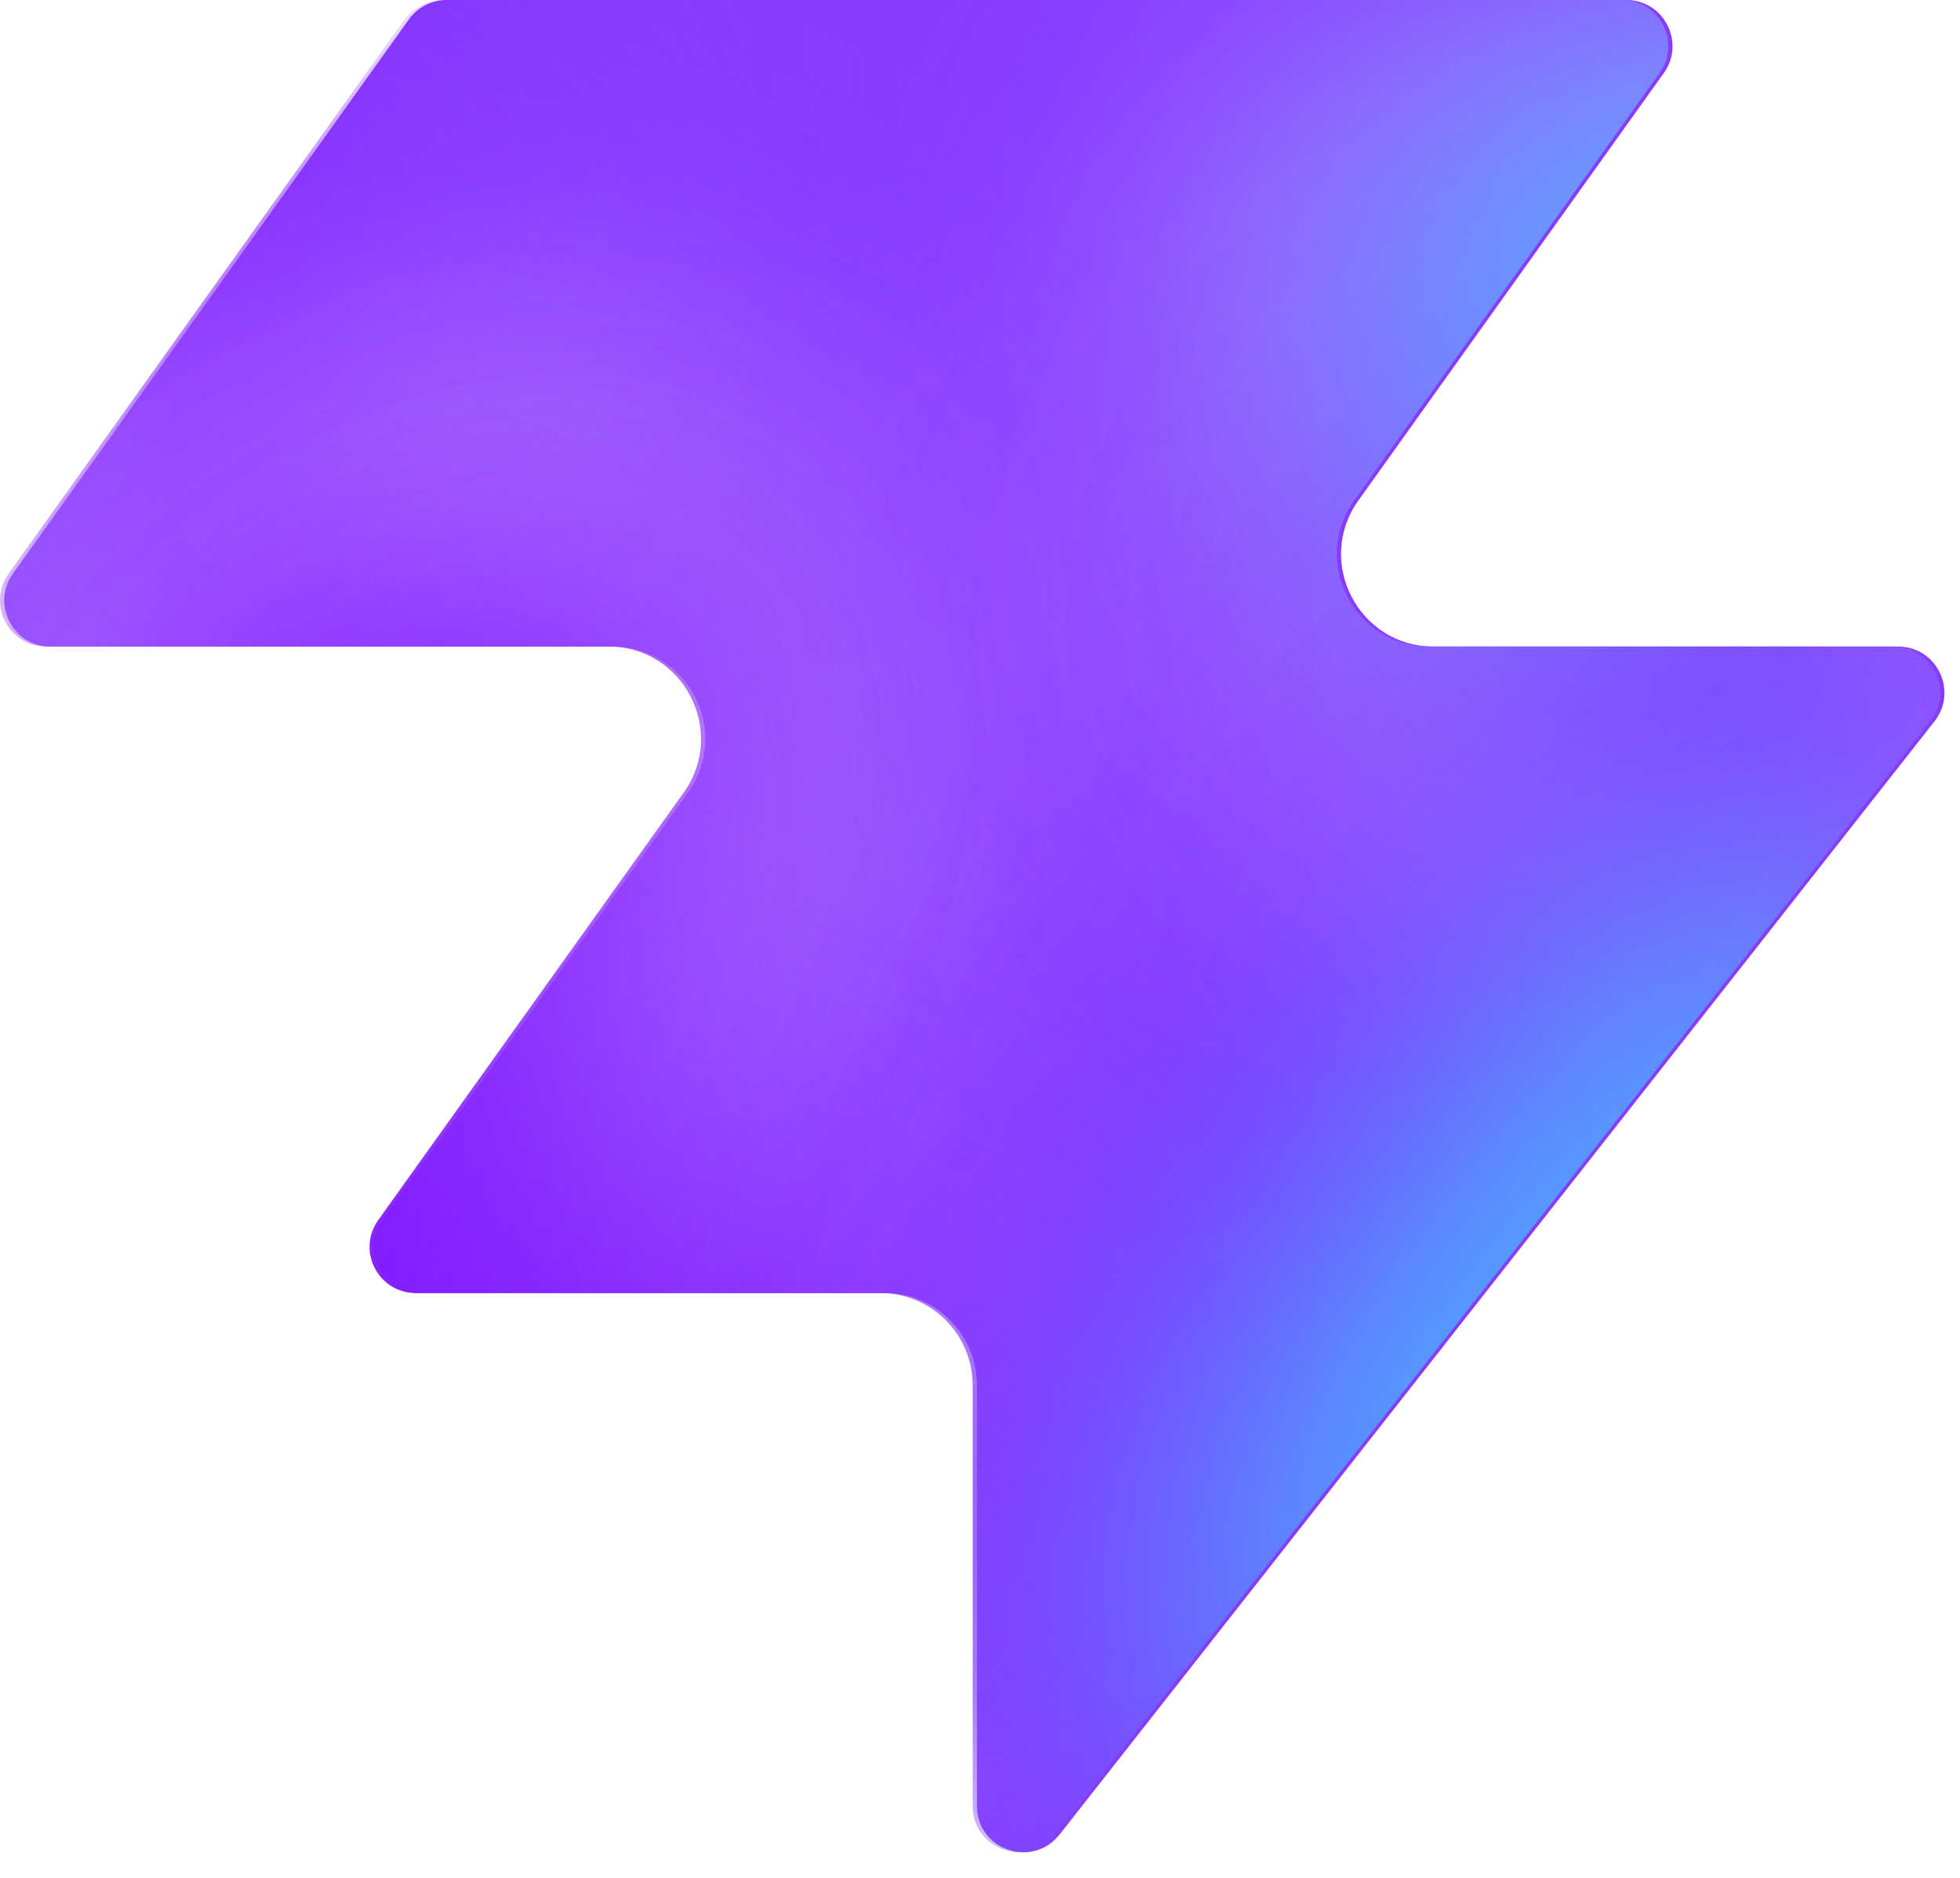
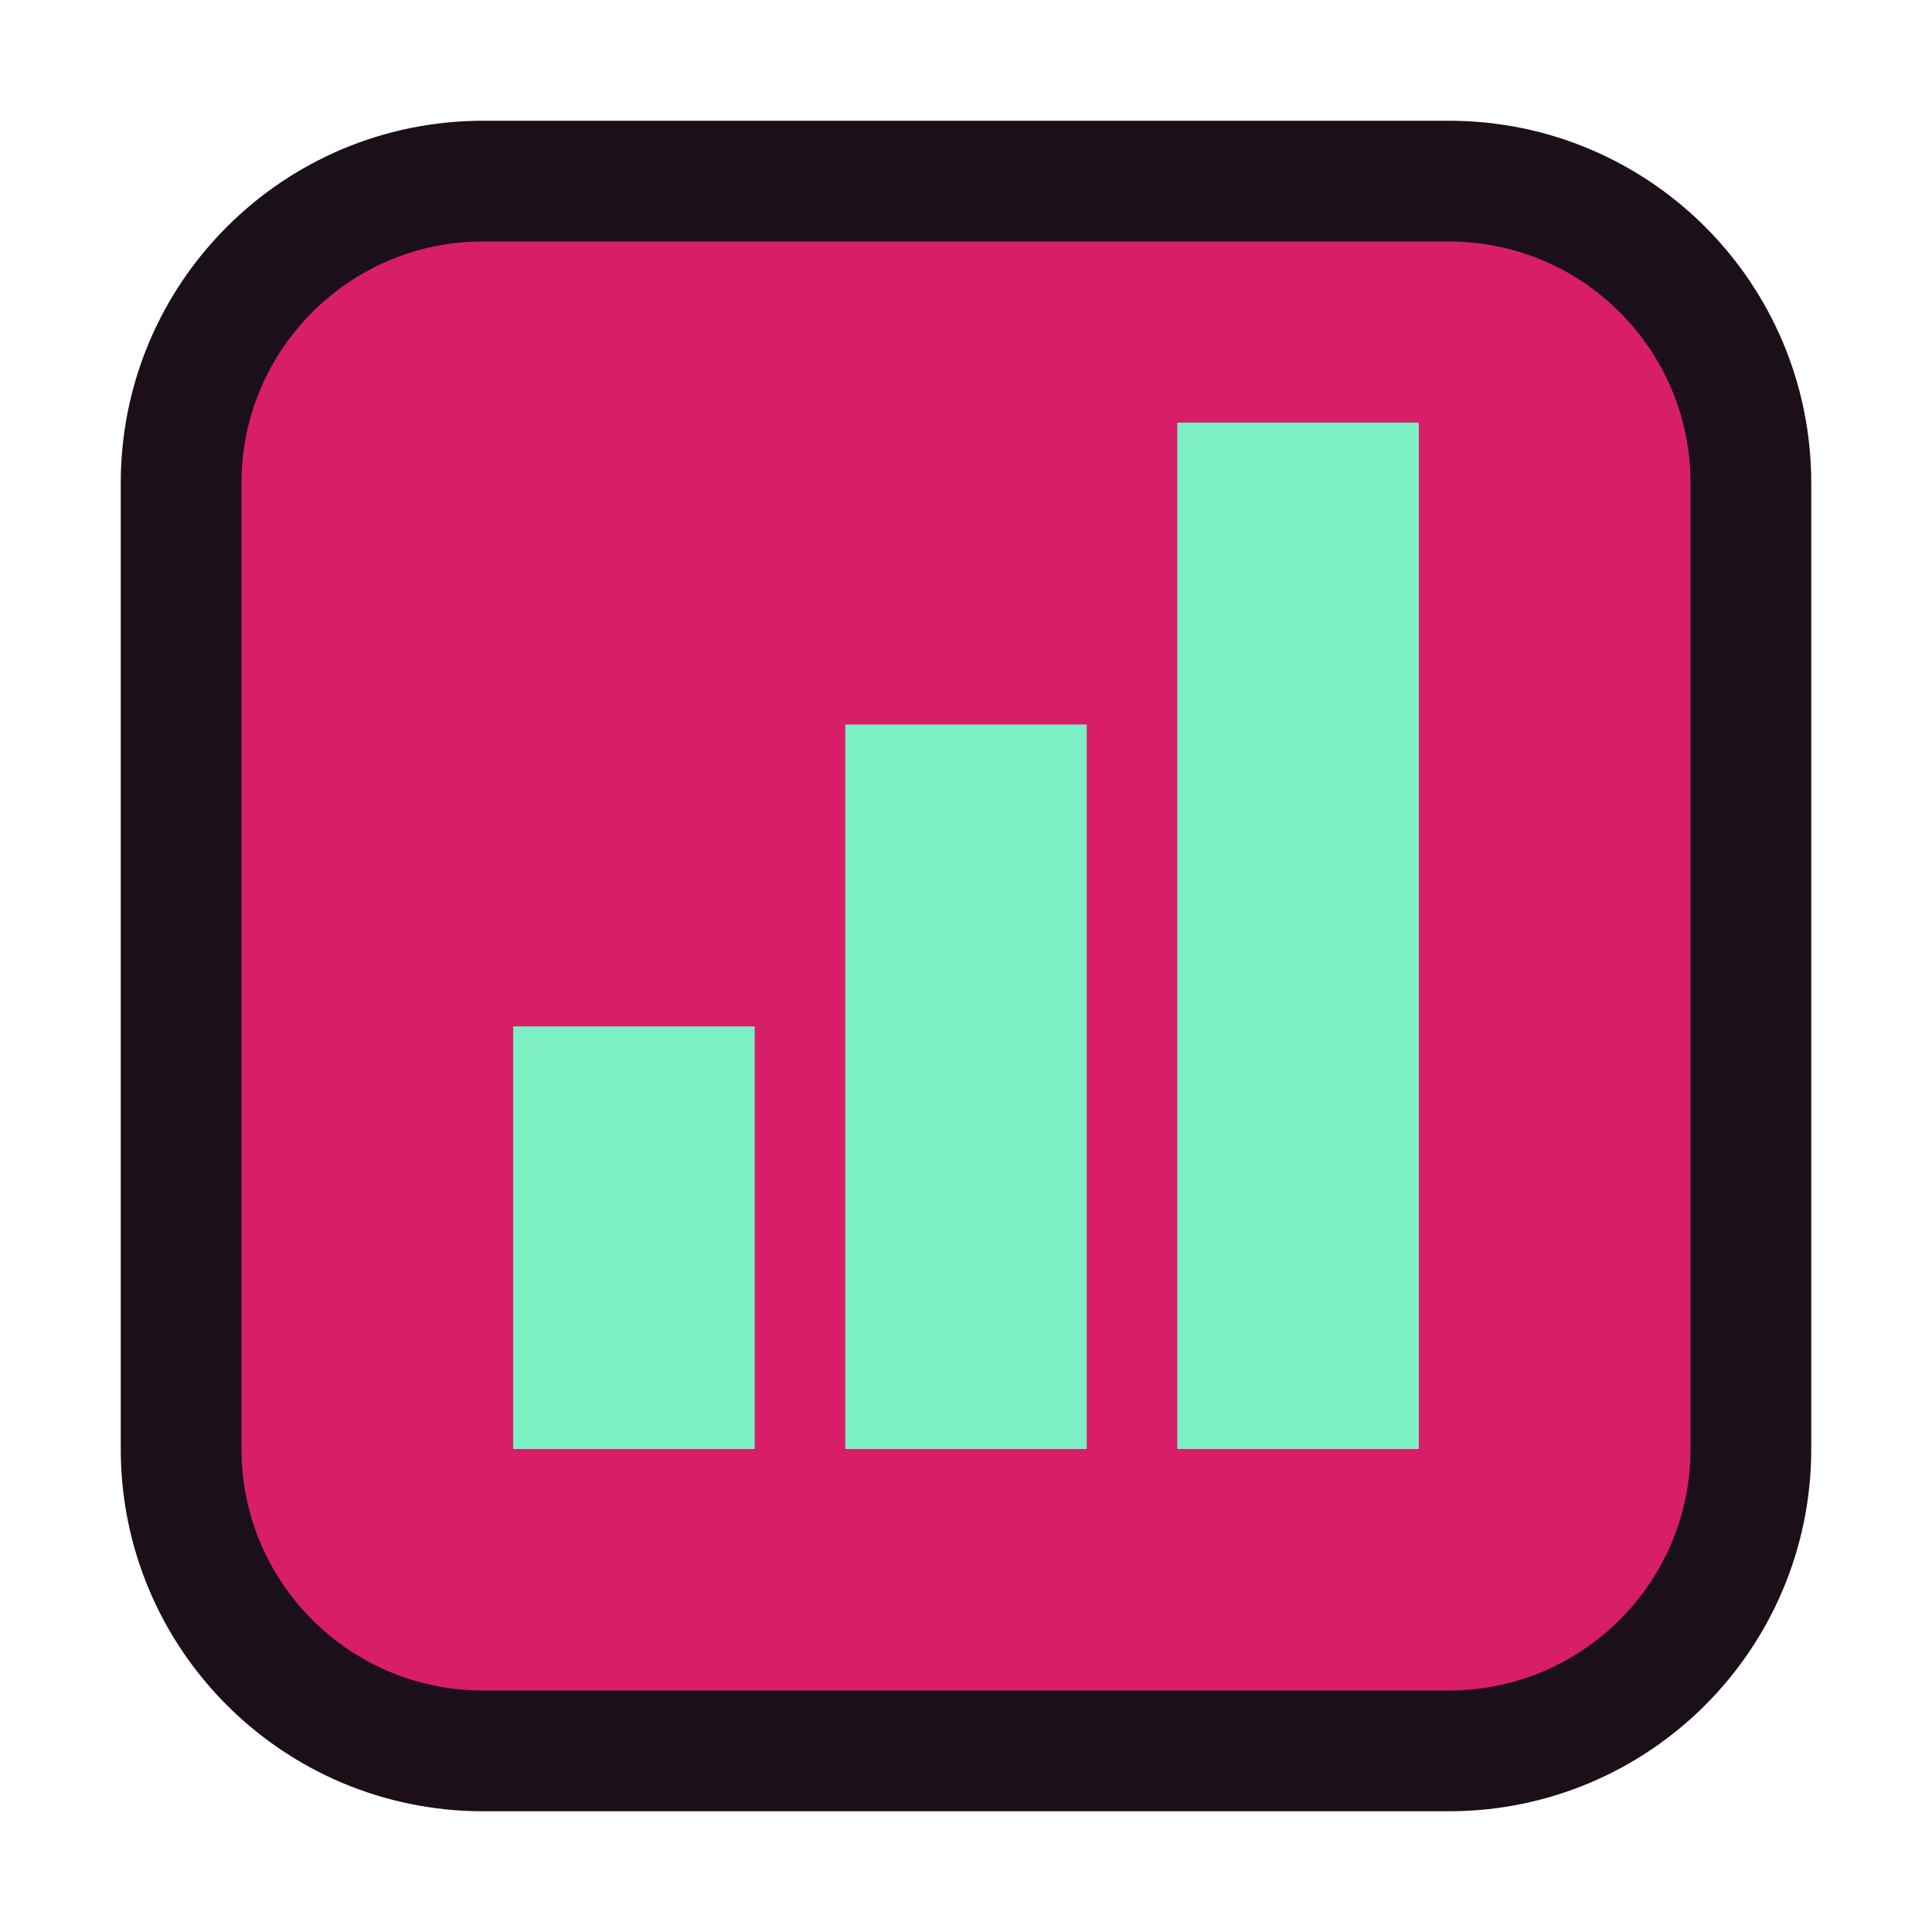
- <svg xmlns="http://www.w3.org/2000/svg" width="48" height="46" fill="none" viewBox="0 0 48 46">
-   <path fill="#863bff" d="M25.946 44.938c-.664.845-2.021.375-2.021-.698V33.937a2.26 2.26 0 0 0-2.262-2.262H10.287c-.92 0-1.456-1.04-.92-1.788l7.48-10.471c1.07-1.497 0-3.578-1.842-3.578H1.237c-.92 0-1.456-1.04-.92-1.788L10.013.474c.214-.297.556-.474.92-.474h28.894c.92 0 1.456 1.04.92 1.788l-7.48 10.471c-1.07 1.498 0 3.579 1.842 3.579h11.377c.943 0 1.473 1.088.89 1.83L25.947 44.94z" style="fill:#863bff;fill:color(display-p3 .525 .23 1);fill-opacity:1" />
-   <mask id="a" width="48" height="46" x="0" y="0" maskUnits="userSpaceOnUse" style="mask-type:alpha">
-     <path fill="#000" d="M25.842 44.938c-.664.844-2.021.375-2.021-.698V33.937a2.26 2.26 0 0 0-2.262-2.262H10.183c-.92 0-1.456-1.04-.92-1.788l7.48-10.471c1.07-1.498 0-3.579-1.842-3.579H1.133c-.92 0-1.456-1.04-.92-1.787L9.91.473c.214-.297.556-.474.92-.474h28.894c.92 0 1.456 1.04.92 1.788l-7.48 10.471c-1.07 1.498 0 3.578 1.842 3.578h11.377c.943 0 1.473 1.088.89 1.832L25.843 44.94z" style="fill:#000;fill-opacity:1" />
-   </mask>
-   <g mask="url(#a)">
-     <g filter="url(#b)">
-       <ellipse cx="5.508" cy="14.704" fill="#ede6ff" rx="5.508" ry="14.704" style="fill:#ede6ff;fill:color(display-p3 .927 .903 1);fill-opacity:1" transform="matrix(.00324 1 1 -.00324 -4.47 31.516)" />
-     </g>
-     <g filter="url(#c)">
-       <ellipse cx="10.399" cy="29.851" fill="#ede6ff" rx="10.399" ry="29.851" style="fill:#ede6ff;fill:color(display-p3 .927 .903 1);fill-opacity:1" transform="matrix(.00324 1 1 -.00324 -39.328 7.883)" />
-     </g>
-     <g filter="url(#d)">
-       <ellipse cx="5.508" cy="30.487" fill="#7e14ff" rx="5.508" ry="30.487" style="fill:#7e14ff;fill:color(display-p3 .492 .077 1);fill-opacity:1" transform="rotate(89.814 -25.913 -14.639)scale(1 -1)" />
-     </g>
-     <g filter="url(#e)">
-       <ellipse cx="5.508" cy="30.599" fill="#7e14ff" rx="5.508" ry="30.599" style="fill:#7e14ff;fill:color(display-p3 .492 .077 1);fill-opacity:1" transform="rotate(89.814 -32.644 -3.334)scale(1 -1)" />
-     </g>
-     <g filter="url(#f)">
-       <ellipse cx="5.508" cy="30.599" fill="#7e14ff" rx="5.508" ry="30.599" style="fill:#7e14ff;fill:color(display-p3 .492 .077 1);fill-opacity:1" transform="matrix(.00324 1 1 -.00324 -34.34 30.47)" />
-     </g>
-     <g filter="url(#g)">
-       <ellipse cx="14.072" cy="22.078" fill="#ede6ff" rx="14.072" ry="22.078" style="fill:#ede6ff;fill:color(display-p3 .927 .903 1);fill-opacity:1" transform="rotate(93.35 24.506 48.493)scale(-1 1)" />
-     </g>
-     <g filter="url(#h)">
-       <ellipse cx="3.47" cy="21.501" fill="#7e14ff" rx="3.47" ry="21.501" style="fill:#7e14ff;fill:color(display-p3 .492 .077 1);fill-opacity:1" transform="rotate(89.009 28.708 47.59)scale(-1 1)" />
-     </g>
-     <g filter="url(#i)">
-       <ellipse cx="3.47" cy="21.501" fill="#7e14ff" rx="3.47" ry="21.501" style="fill:#7e14ff;fill:color(display-p3 .492 .077 1);fill-opacity:1" transform="rotate(89.009 28.708 47.59)scale(-1 1)" />
-     </g>
-     <g filter="url(#j)">
-       <ellipse cx=".387" cy="8.972" fill="#7e14ff" rx="4.407" ry="29.108" style="fill:#7e14ff;fill:color(display-p3 .492 .077 1);fill-opacity:1" transform="rotate(39.51 .387 8.972)" />
-     </g>
-     <g filter="url(#k)">
-       <ellipse cx="47.523" cy="-6.092" fill="#7e14ff" rx="4.407" ry="29.108" style="fill:#7e14ff;fill:color(display-p3 .492 .077 1);fill-opacity:1" transform="rotate(37.892 47.523 -6.092)" />
-     </g>
-     <g filter="url(#l)">
-       <ellipse cx="41.412" cy="6.333" fill="#47bfff" rx="5.971" ry="9.665" style="fill:#47bfff;fill:color(display-p3 .28 .748 1);fill-opacity:1" transform="rotate(37.892 41.412 6.333)" />
-     </g>
-     <g filter="url(#m)">
-       <ellipse cx="-1.879" cy="38.332" fill="#7e14ff" rx="4.407" ry="29.108" style="fill:#7e14ff;fill:color(display-p3 .492 .077 1);fill-opacity:1" transform="rotate(37.892 -1.88 38.332)" />
-     </g>
-     <g filter="url(#n)">
-       <ellipse cx="-1.879" cy="38.332" fill="#7e14ff" rx="4.407" ry="29.108" style="fill:#7e14ff;fill:color(display-p3 .492 .077 1);fill-opacity:1" transform="rotate(37.892 -1.88 38.332)" />
-     </g>
-     <g filter="url(#o)">
-       <ellipse cx="35.651" cy="29.907" fill="#7e14ff" rx="4.407" ry="29.108" style="fill:#7e14ff;fill:color(display-p3 .492 .077 1);fill-opacity:1" transform="rotate(37.892 35.651 29.907)" />
-     </g>
-     <g filter="url(#p)">
-       <ellipse cx="38.418" cy="32.4" fill="#47bfff" rx="5.971" ry="15.297" style="fill:#47bfff;fill:color(display-p3 .28 .748 1);fill-opacity:1" transform="rotate(37.892 38.418 32.4)" />
-     </g>
-   </g>
-   <defs>
-     <filter id="b" width="60.045" height="41.654" x="-19.77" y="16.149" color-interpolation-filters="sRGB" filterUnits="userSpaceOnUse">
-       <feFlood flood-opacity="0" result="BackgroundImageFix" />
-       <feBlend in="SourceGraphic" in2="BackgroundImageFix" result="shape" />
-       <feGaussianBlur result="effect1_foregroundBlur_2002_17158" stdDeviation="7.659" />
-     </filter>
-     <filter id="c" width="90.34" height="51.437" x="-54.613" y="-7.533" color-interpolation-filters="sRGB" filterUnits="userSpaceOnUse">
-       <feFlood flood-opacity="0" result="BackgroundImageFix" />
-       <feBlend in="SourceGraphic" in2="BackgroundImageFix" result="shape" />
-       <feGaussianBlur result="effect1_foregroundBlur_2002_17158" stdDeviation="7.659" />
-     </filter>
-     <filter id="d" width="79.355" height="29.4" x="-49.64" y="2.03" color-interpolation-filters="sRGB" filterUnits="userSpaceOnUse">
-       <feFlood flood-opacity="0" result="BackgroundImageFix" />
-       <feBlend in="SourceGraphic" in2="BackgroundImageFix" result="shape" />
-       <feGaussianBlur result="effect1_foregroundBlur_2002_17158" stdDeviation="4.596" />
-     </filter>
-     <filter id="e" width="79.579" height="29.4" x="-45.045" y="20.029" color-interpolation-filters="sRGB" filterUnits="userSpaceOnUse">
-       <feFlood flood-opacity="0" result="BackgroundImageFix" />
-       <feBlend in="SourceGraphic" in2="BackgroundImageFix" result="shape" />
-       <feGaussianBlur result="effect1_foregroundBlur_2002_17158" stdDeviation="4.596" />
-     </filter>
-     <filter id="f" width="79.579" height="29.4" x="-43.513" y="21.178" color-interpolation-filters="sRGB" filterUnits="userSpaceOnUse">
-       <feFlood flood-opacity="0" result="BackgroundImageFix" />
-       <feBlend in="SourceGraphic" in2="BackgroundImageFix" result="shape" />
-       <feGaussianBlur result="effect1_foregroundBlur_2002_17158" stdDeviation="4.596" />
-     </filter>
-     <filter id="g" width="74.749" height="58.852" x="15.756" y="-17.901" color-interpolation-filters="sRGB" filterUnits="userSpaceOnUse">
-       <feFlood flood-opacity="0" result="BackgroundImageFix" />
-       <feBlend in="SourceGraphic" in2="BackgroundImageFix" result="shape" />
-       <feGaussianBlur result="effect1_foregroundBlur_2002_17158" stdDeviation="7.659" />
-     </filter>
-     <filter id="h" width="61.377" height="25.362" x="23.548" y="2.284" color-interpolation-filters="sRGB" filterUnits="userSpaceOnUse">
-       <feFlood flood-opacity="0" result="BackgroundImageFix" />
-       <feBlend in="SourceGraphic" in2="BackgroundImageFix" result="shape" />
-       <feGaussianBlur result="effect1_foregroundBlur_2002_17158" stdDeviation="4.596" />
-     </filter>
-     <filter id="i" width="61.377" height="25.362" x="23.548" y="2.284" color-interpolation-filters="sRGB" filterUnits="userSpaceOnUse">
-       <feFlood flood-opacity="0" result="BackgroundImageFix" />
-       <feBlend in="SourceGraphic" in2="BackgroundImageFix" result="shape" />
-       <feGaussianBlur result="effect1_foregroundBlur_2002_17158" stdDeviation="4.596" />
-     </filter>
-     <filter id="j" width="56.045" height="63.649" x="-27.636" y="-22.853" color-interpolation-filters="sRGB" filterUnits="userSpaceOnUse">
-       <feFlood flood-opacity="0" result="BackgroundImageFix" />
-       <feBlend in="SourceGraphic" in2="BackgroundImageFix" result="shape" />
-       <feGaussianBlur result="effect1_foregroundBlur_2002_17158" stdDeviation="4.596" />
-     </filter>
-     <filter id="k" width="54.814" height="64.646" x="20.116" y="-38.415" color-interpolation-filters="sRGB" filterUnits="userSpaceOnUse">
-       <feFlood flood-opacity="0" result="BackgroundImageFix" />
-       <feBlend in="SourceGraphic" in2="BackgroundImageFix" result="shape" />
-       <feGaussianBlur result="effect1_foregroundBlur_2002_17158" stdDeviation="4.596" />
-     </filter>
-     <filter id="l" width="33.541" height="35.313" x="24.641" y="-11.323" color-interpolation-filters="sRGB" filterUnits="userSpaceOnUse">
-       <feFlood flood-opacity="0" result="BackgroundImageFix" />
-       <feBlend in="SourceGraphic" in2="BackgroundImageFix" result="shape" />
-       <feGaussianBlur result="effect1_foregroundBlur_2002_17158" stdDeviation="4.596" />
-     </filter>
-     <filter id="m" width="54.814" height="64.646" x="-29.286" y="6.009" color-interpolation-filters="sRGB" filterUnits="userSpaceOnUse">
-       <feFlood flood-opacity="0" result="BackgroundImageFix" />
-       <feBlend in="SourceGraphic" in2="BackgroundImageFix" result="shape" />
-       <feGaussianBlur result="effect1_foregroundBlur_2002_17158" stdDeviation="4.596" />
-     </filter>
-     <filter id="n" width="54.814" height="64.646" x="-29.286" y="6.009" color-interpolation-filters="sRGB" filterUnits="userSpaceOnUse">
-       <feFlood flood-opacity="0" result="BackgroundImageFix" />
-       <feBlend in="SourceGraphic" in2="BackgroundImageFix" result="shape" />
-       <feGaussianBlur result="effect1_foregroundBlur_2002_17158" stdDeviation="4.596" />
-     </filter>
-     <filter id="o" width="54.814" height="64.646" x="8.244" y="-2.416" color-interpolation-filters="sRGB" filterUnits="userSpaceOnUse">
-       <feFlood flood-opacity="0" result="BackgroundImageFix" />
-       <feBlend in="SourceGraphic" in2="BackgroundImageFix" result="shape" />
-       <feGaussianBlur result="effect1_foregroundBlur_2002_17158" stdDeviation="4.596" />
-     </filter>
-     <filter id="p" width="39.409" height="43.623" x="18.713" y="10.588" color-interpolation-filters="sRGB" filterUnits="userSpaceOnUse">
-       <feFlood flood-opacity="0" result="BackgroundImageFix" />
-       <feBlend in="SourceGraphic" in2="BackgroundImageFix" result="shape" />
-       <feGaussianBlur result="effect1_foregroundBlur_2002_17158" stdDeviation="4.596" />
-     </filter>
-   </defs>
+ <svg xmlns="http://www.w3.org/2000/svg" viewBox="0 0 64 64">
+   <rect x="6" y="6" width="52" height="52" rx="10" fill="#D81E69" stroke="#1B0F19" stroke-width="4" />
+   <rect x="17" y="34" width="8" height="14" fill="#7CF0C4" />
+   <rect x="28" y="24" width="8" height="24" fill="#7CF0C4" />
+   <rect x="39" y="14" width="8" height="34" fill="#7CF0C4" />
</svg>
